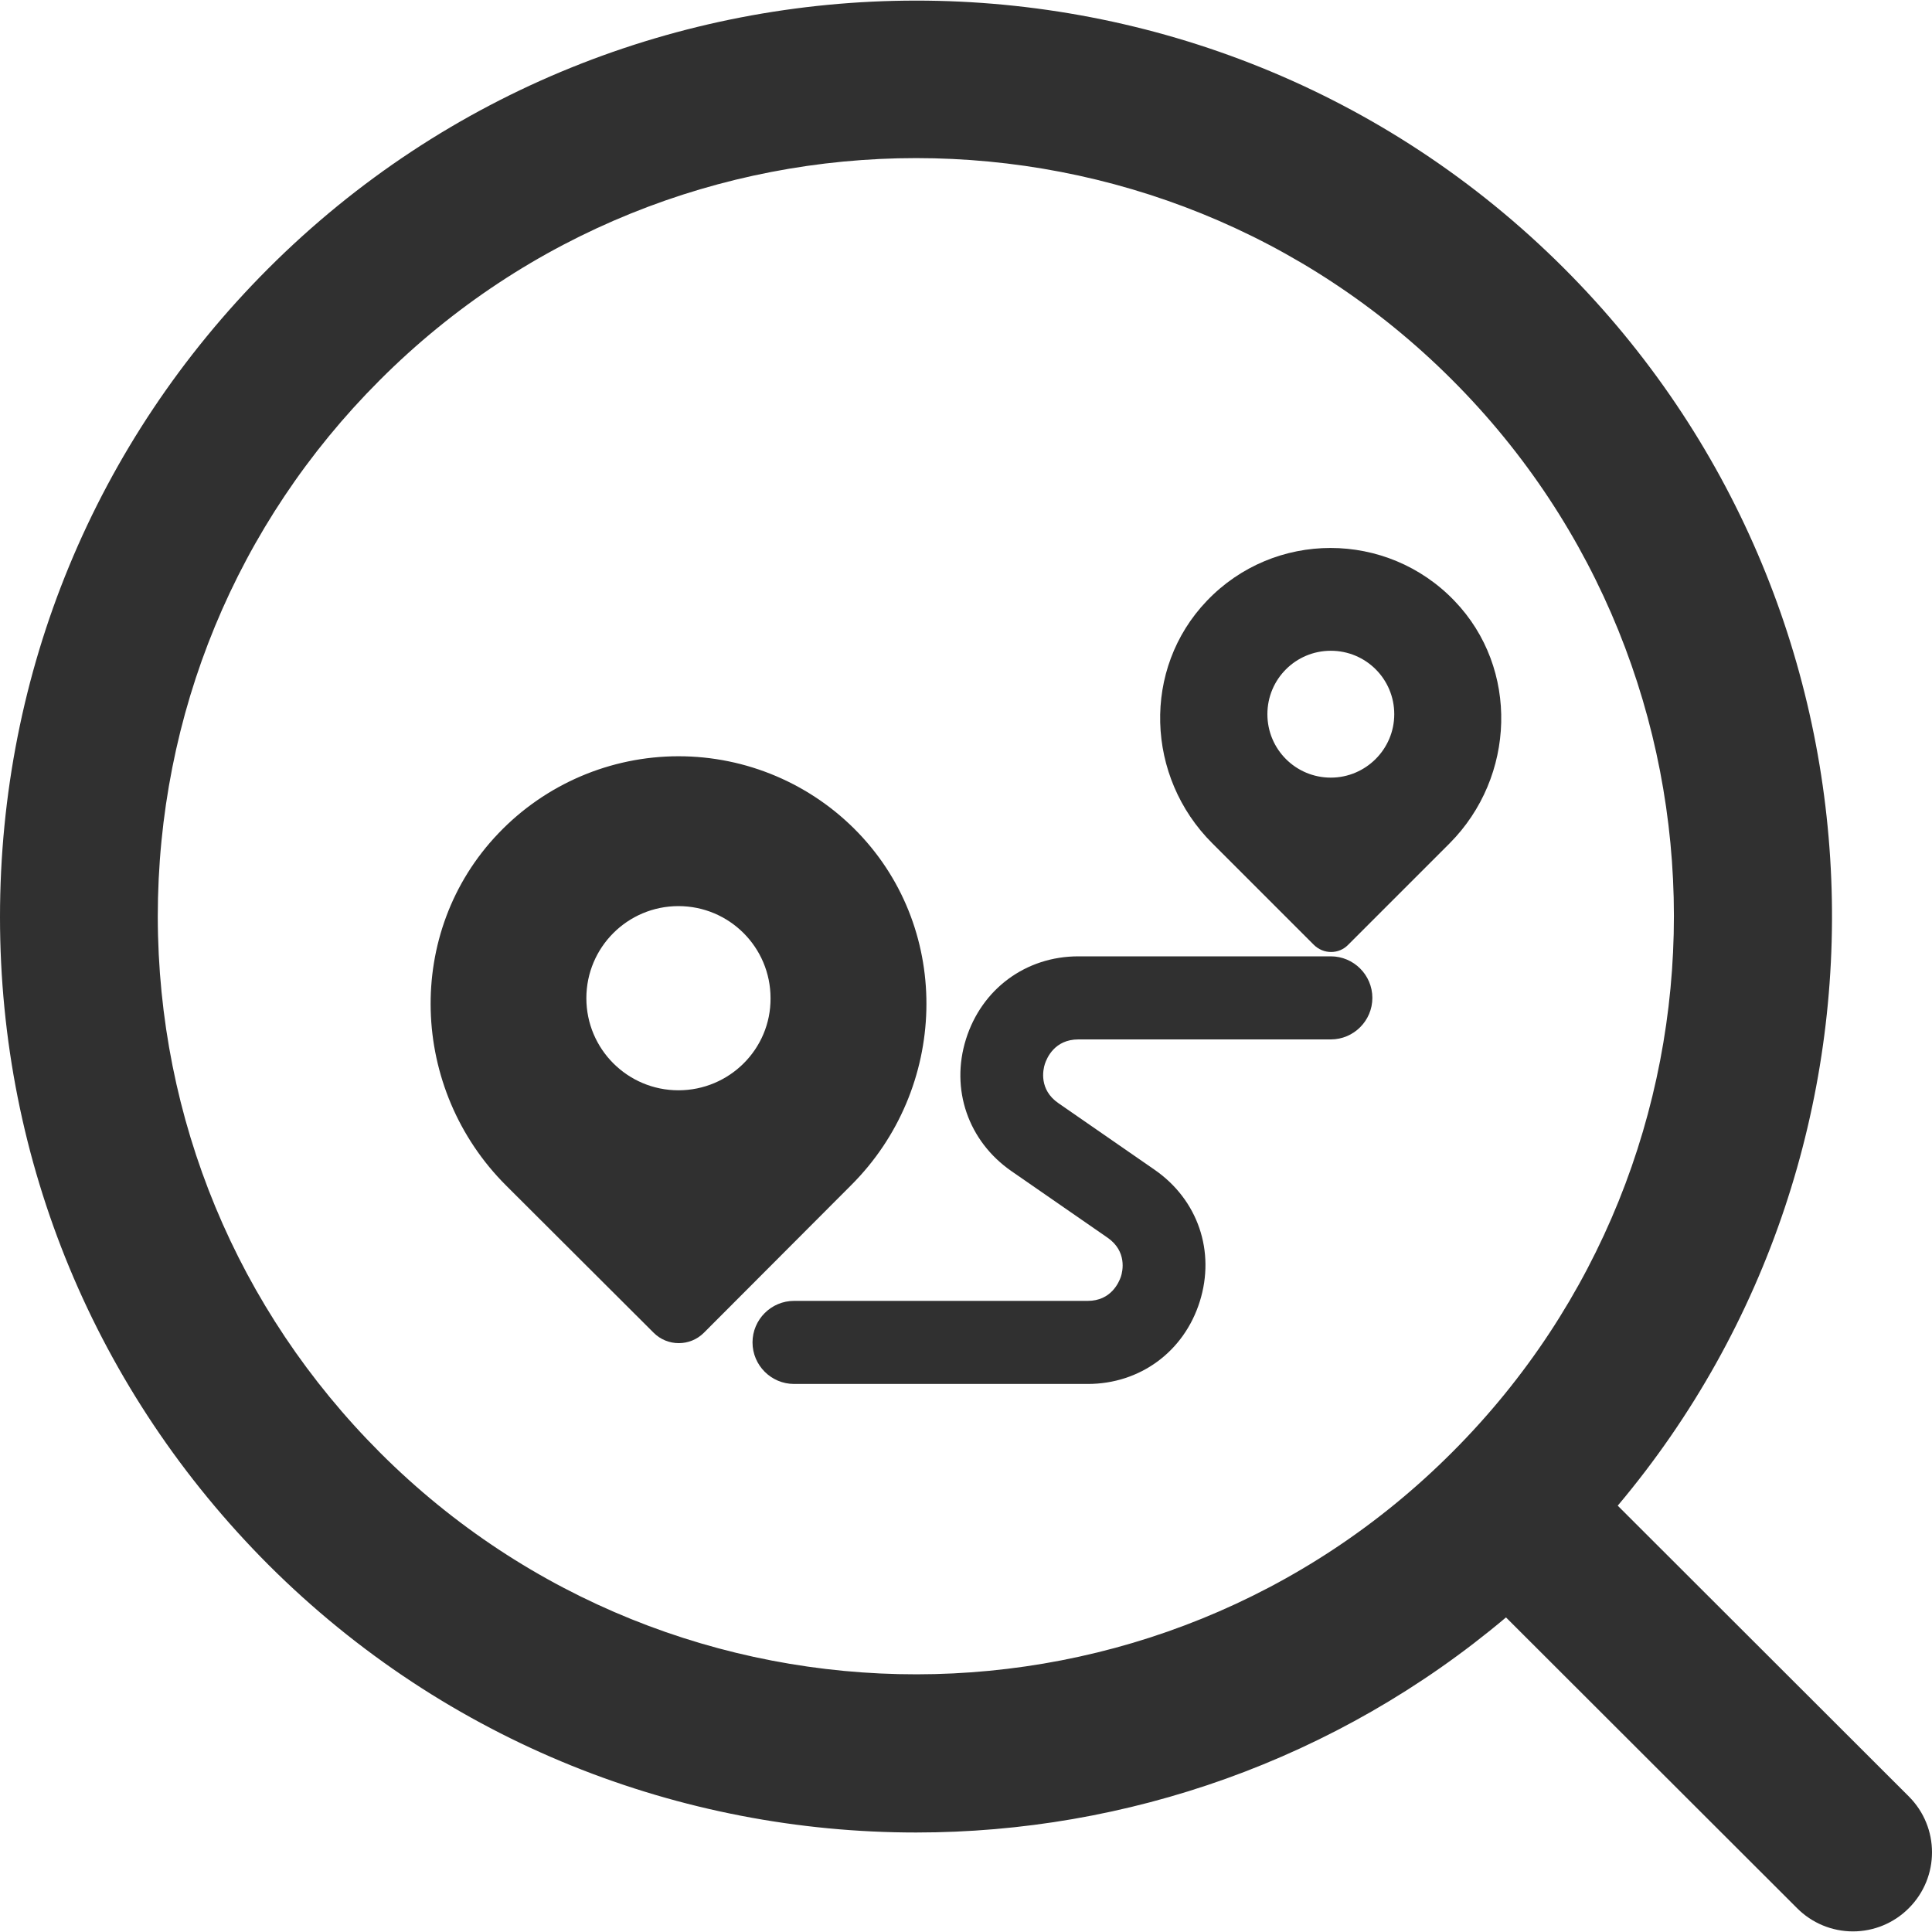
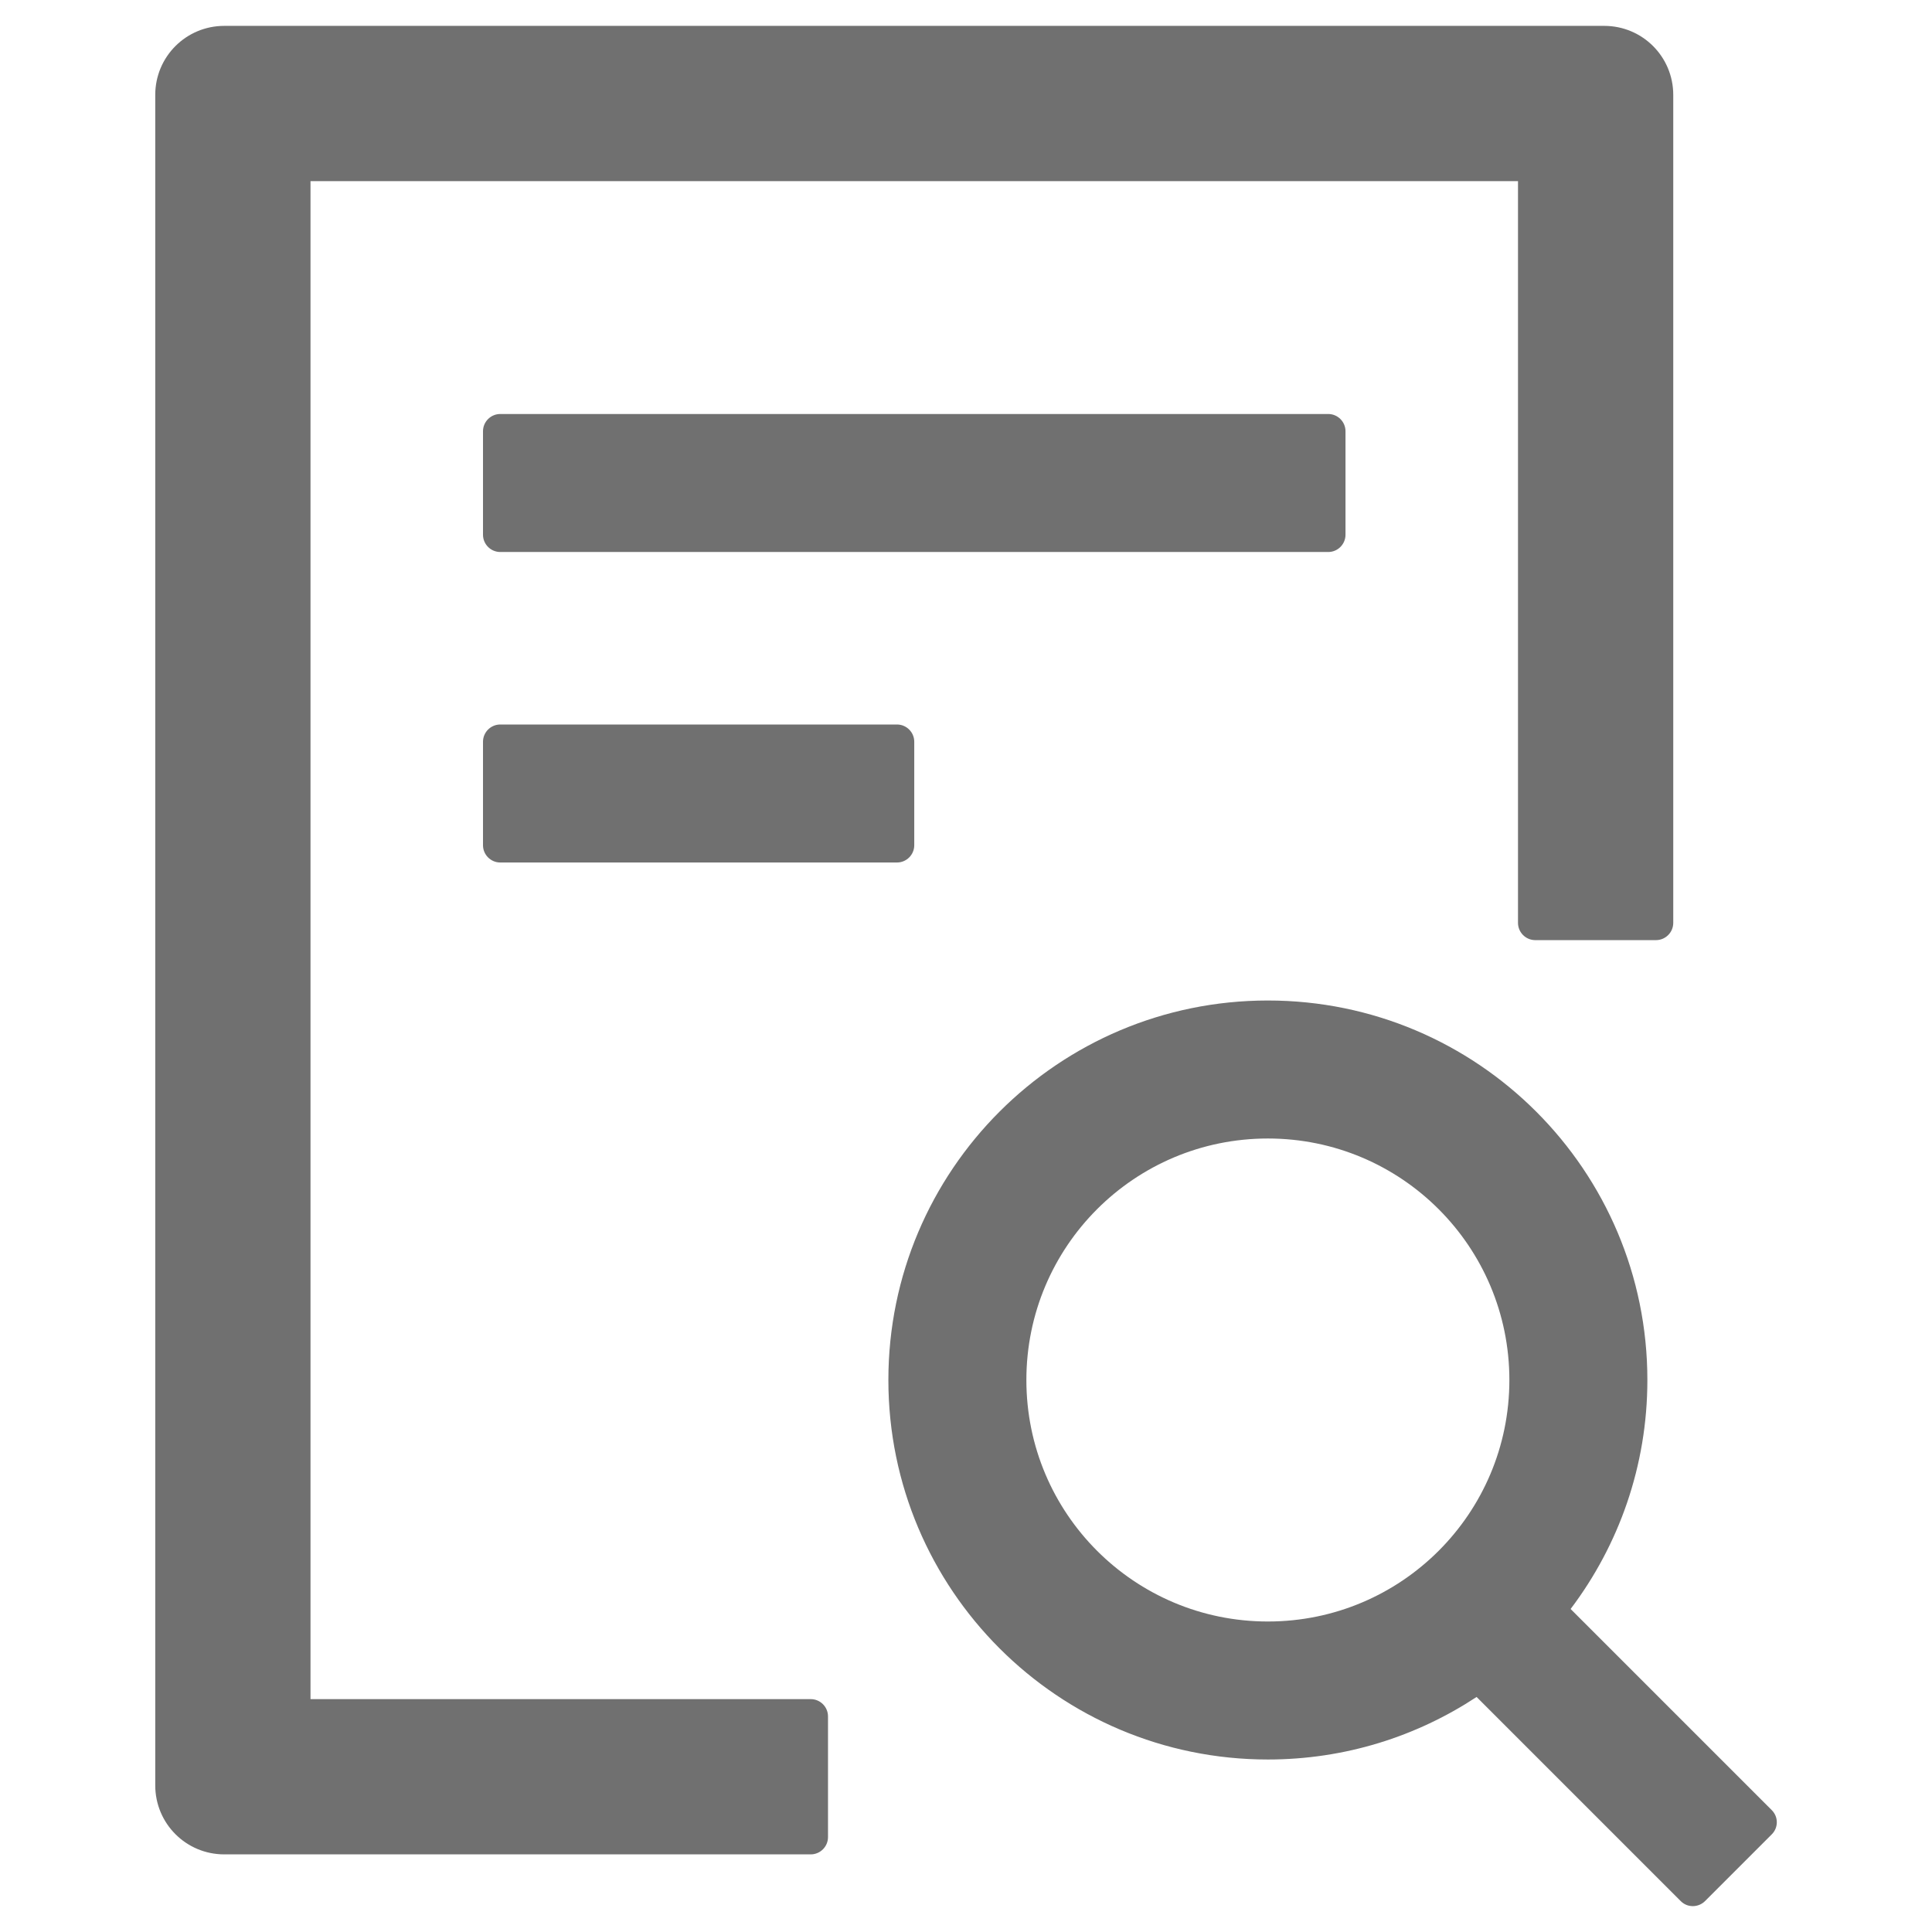
- <svg xmlns="http://www.w3.org/2000/svg" t="1743238227257" class="icon" viewBox="0 0 1024 1024" version="1.1" p-id="4534" width="200" height="200">
-   <path d="M1011.712 952.149l-154.283-154.112c160.427-190.635 150.869-476.501-28.501-655.872-189.44-189.269-497.664-189.099-686.933 0.341C50.347 234.325 0 356.352 0 486.059S50.688 737.621 142.336 829.44c94.72 94.549 218.965 141.824 343.211 141.824 111.275 0 222.549-38.059 312.661-114.005l154.283 154.112a41.762 41.762 0 0 0 59.221 0c16.384-16.384 16.384-42.837 0-59.221zM201.557 770.048c-75.947-75.947-117.76-176.811-117.931-284.16 0-107.349 41.643-208.384 117.589-284.331 78.336-78.507 181.419-117.76 284.331-117.76 102.912 0 205.653 39.083 283.989 117.419 156.843 156.672 156.843 411.648 0.341 568.32-156.501 157.013-411.477 157.184-568.32 0.512z" fill="#303030" p-id="4535" />
-   <path d="M454.997 441.515a132.011 132.011 0 0 0-190.805 0.171c-50.005 52.224-47.104 135.68 4.096 186.709l78.165 77.995c7.339 7.339 19.285 7.339 26.624 0l77.995-78.165c51.2-51.029 53.931-134.485 3.925-186.709z m-95.403 136.363A48.811 48.811 0 1 1 408.405 529.067c0.171 26.965-21.845 48.811-48.811 48.811zM770.901 318.464c-35.84-37.376-95.573-37.376-131.243 0-34.475 36.011-32.427 93.355 2.901 128.512l53.76 53.76c5.12 5.12 13.312 5.12 18.261 0l53.76-53.76c34.987-35.157 37.035-92.672 2.56-128.512z m-65.536 93.696c-18.603 0-33.621-15.019-33.621-33.621 0-18.603 15.019-33.621 33.621-33.621 18.603 0 33.621 15.019 33.621 33.621 0 18.603-15.189 33.621-33.621 33.621z" fill="#303030" p-id="4536" />
-   <path d="M576.512 733.525h-155.648c-12.117 0-22.016-9.899-22.016-22.016 0-12.117 9.899-22.016 22.016-22.016h155.648c12.459 0 16.555-9.899 17.579-12.8 1.024-3.072 3.243-13.483-6.997-20.651l-51.029-35.328c-22.869-15.872-32.427-43.349-24.064-69.973 8.363-26.624 31.744-43.861 59.563-43.861h133.803c12.117 0 22.016 9.899 22.016 22.016s-9.899 22.016-22.016 22.016h-133.803c-12.629 0-16.725 9.899-17.749 12.971-1.024 3.072-3.243 13.653 7.168 20.821l51.029 35.328c22.869 15.872 32.256 43.179 23.893 69.803s-31.744 43.691-59.392 43.691z" fill="#303030" p-id="4537" />
+ <svg xmlns="http://www.w3.org/2000/svg" t="1743382323802" class="icon" viewBox="0 0 1024 1024" version="1.1" p-id="11462" width="200" height="200">
+   <path d="M713.143 283.429v-54.857c0-5.029-4.114-9.143-9.143-9.143H265.143c-5.029 0-9.143 4.114-9.143 9.143v54.857c0 5.029 4.114 9.143 9.143 9.143h438.857c5.029 0 9.143-4.114 9.143-9.143z m-448 100.571c-5.029 0-9.143 4.114-9.143 9.143v54.857c0 5.029 4.114 9.143 9.143 9.143h210.286c5.029 0 9.143-4.114 9.143-9.143v-54.857c0-5.029-4.114-9.143-9.143-9.143H265.143z m164.571 516.571H164.571V96h640v393.143c0 5.029 4.114 9.143 9.143 9.143h64c5.029 0 9.143-4.114 9.143-9.143V50.286c0-20.229-16.343-36.571-36.571-36.571H118.857c-20.229 0-36.571 16.343-36.571 36.571v896c0 20.229 16.343 36.571 36.571 36.571h310.857c5.029 0 9.143-4.114 9.143-9.143v-64c0-5.029-4.114-9.143-9.143-9.143z m509.371 58.857l-106.629-106.629C857.943 819.086 873.143 777.029 873.143 731.429c0-111.086-90.057-201.143-201.143-201.143s-201.143 90.057-201.143 201.143 90.057 201.143 201.143 201.143c40.914 0 78.857-12.229 110.629-33.143l108.229 108.229c1.829 1.829 4.114 2.629 6.4 2.629s4.686-0.914 6.4-2.629l35.429-35.429a9.029 9.029 0 0 0 0-12.8zM672 859.429c-70.743 0-128-57.257-128-128s57.257-128 128-128 128 57.257 128 128-57.257 128-128 128z" p-id="11463" fill="#707070" />
</svg>
